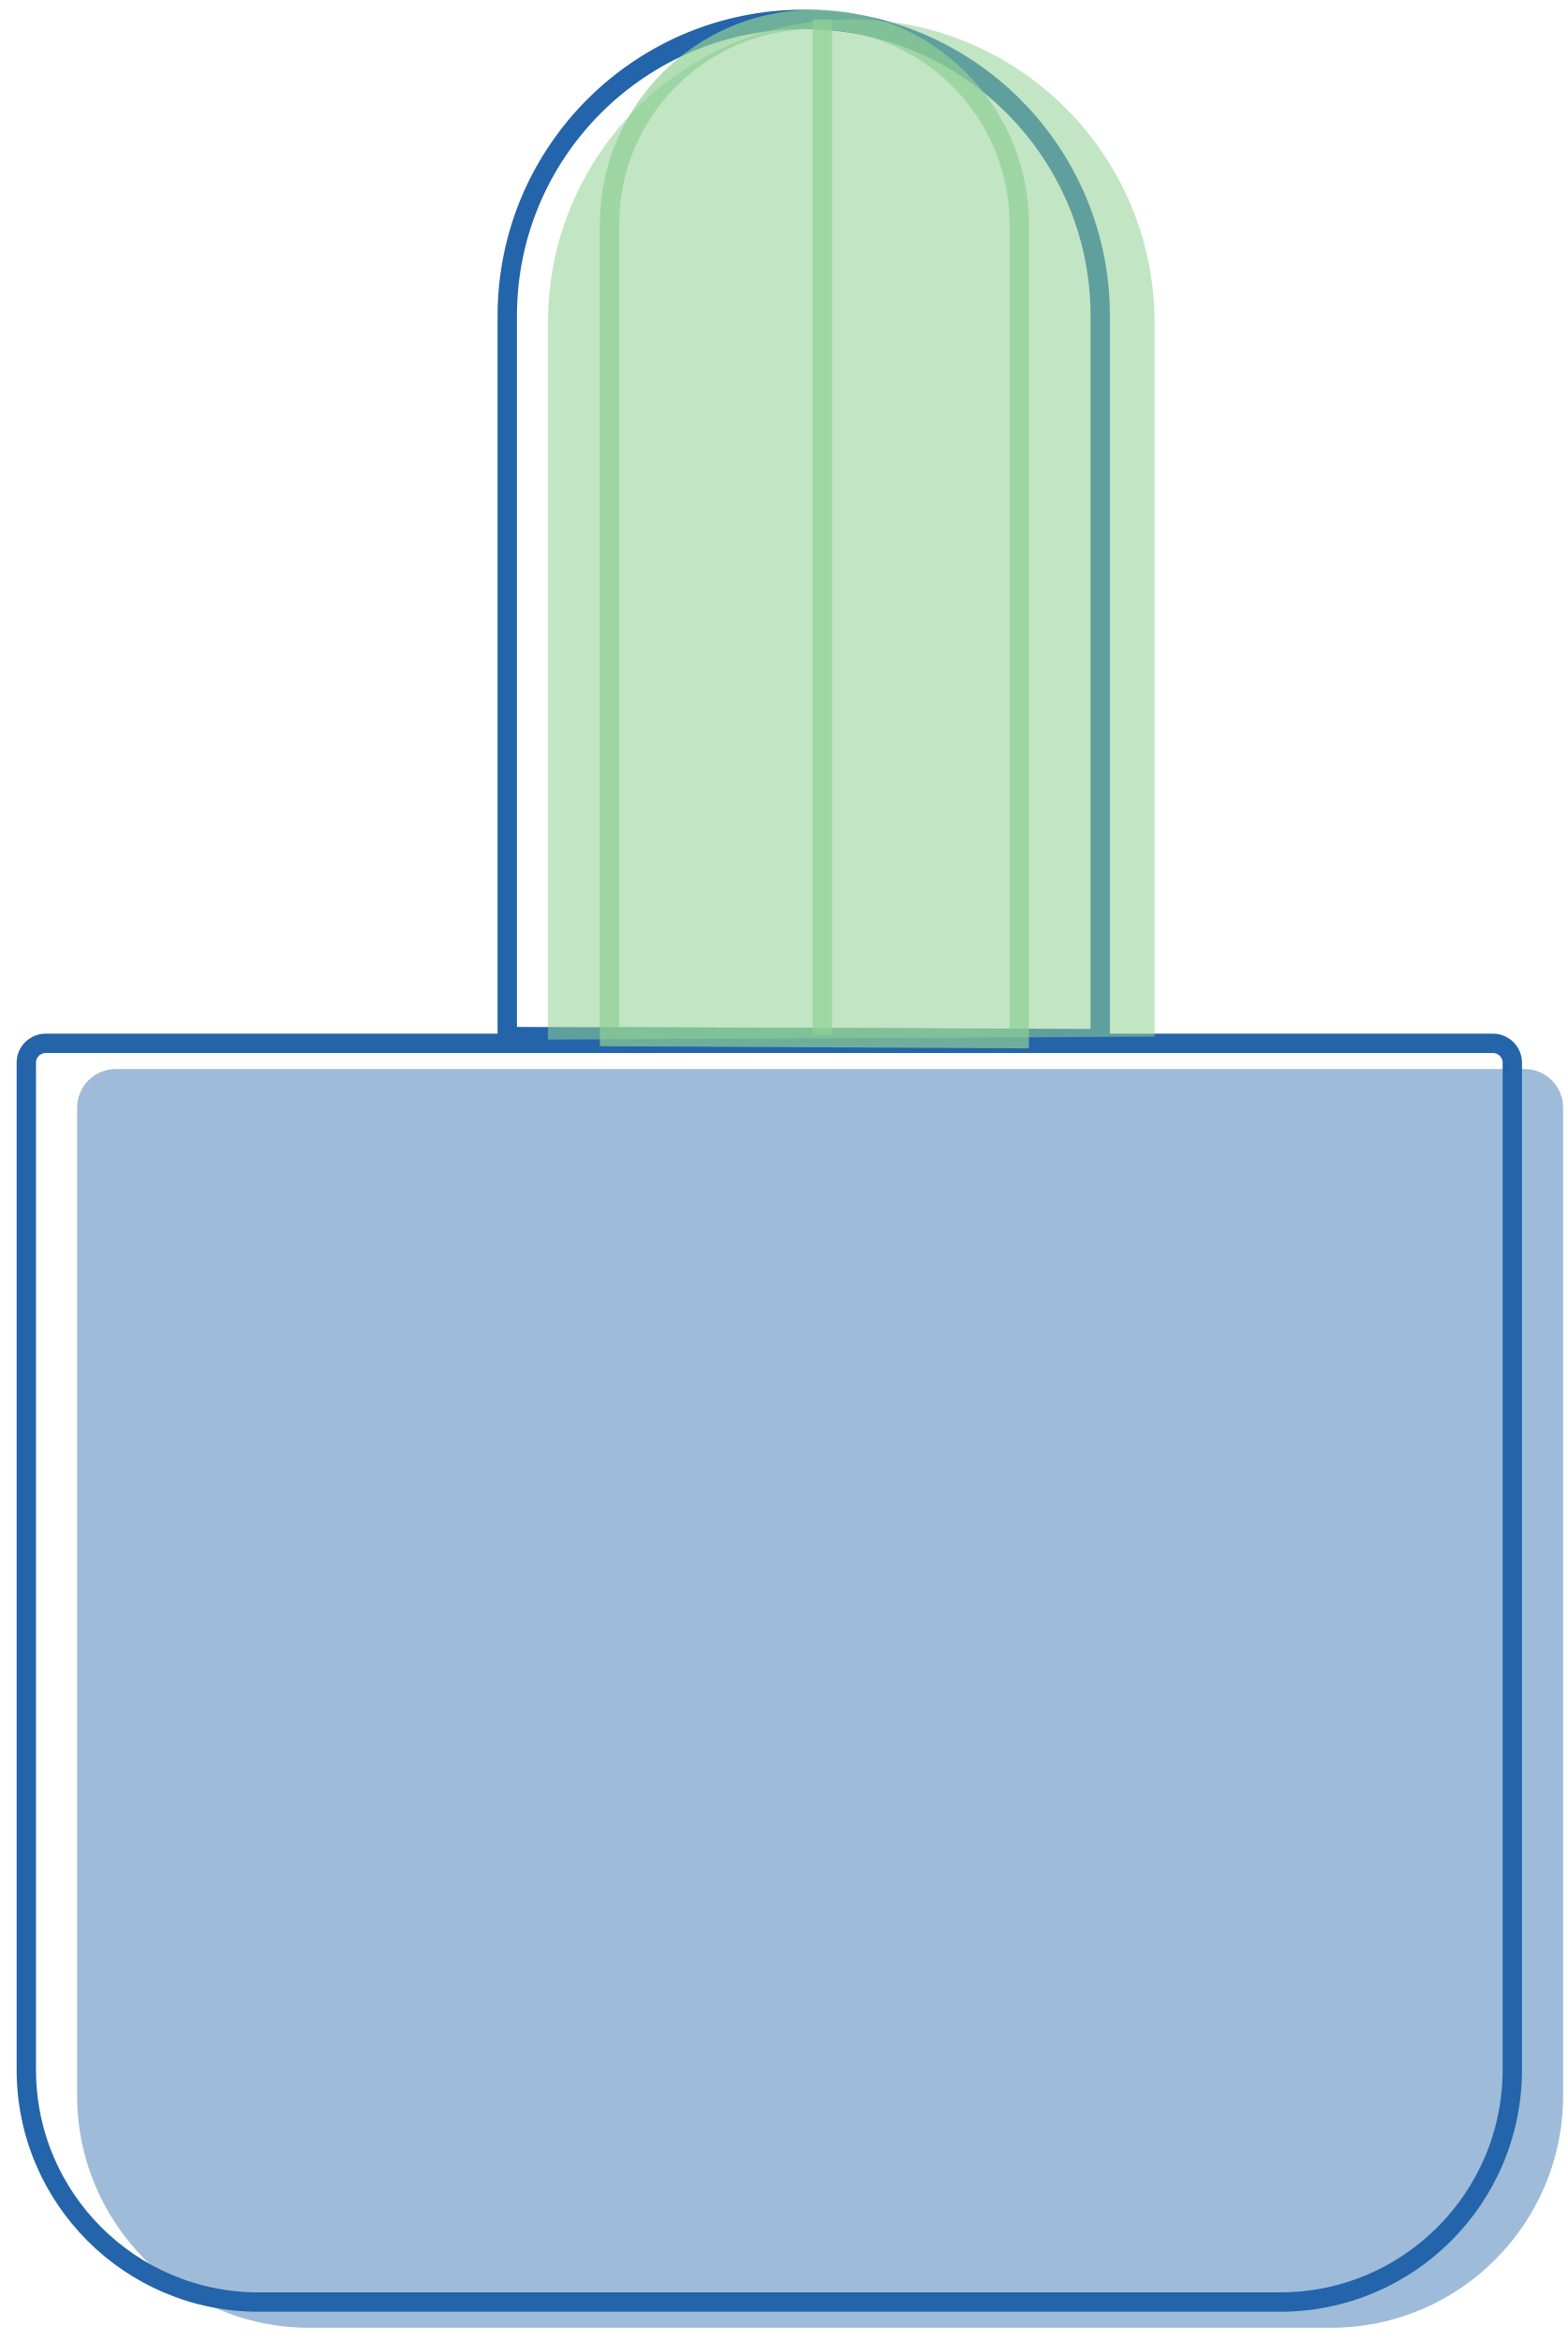
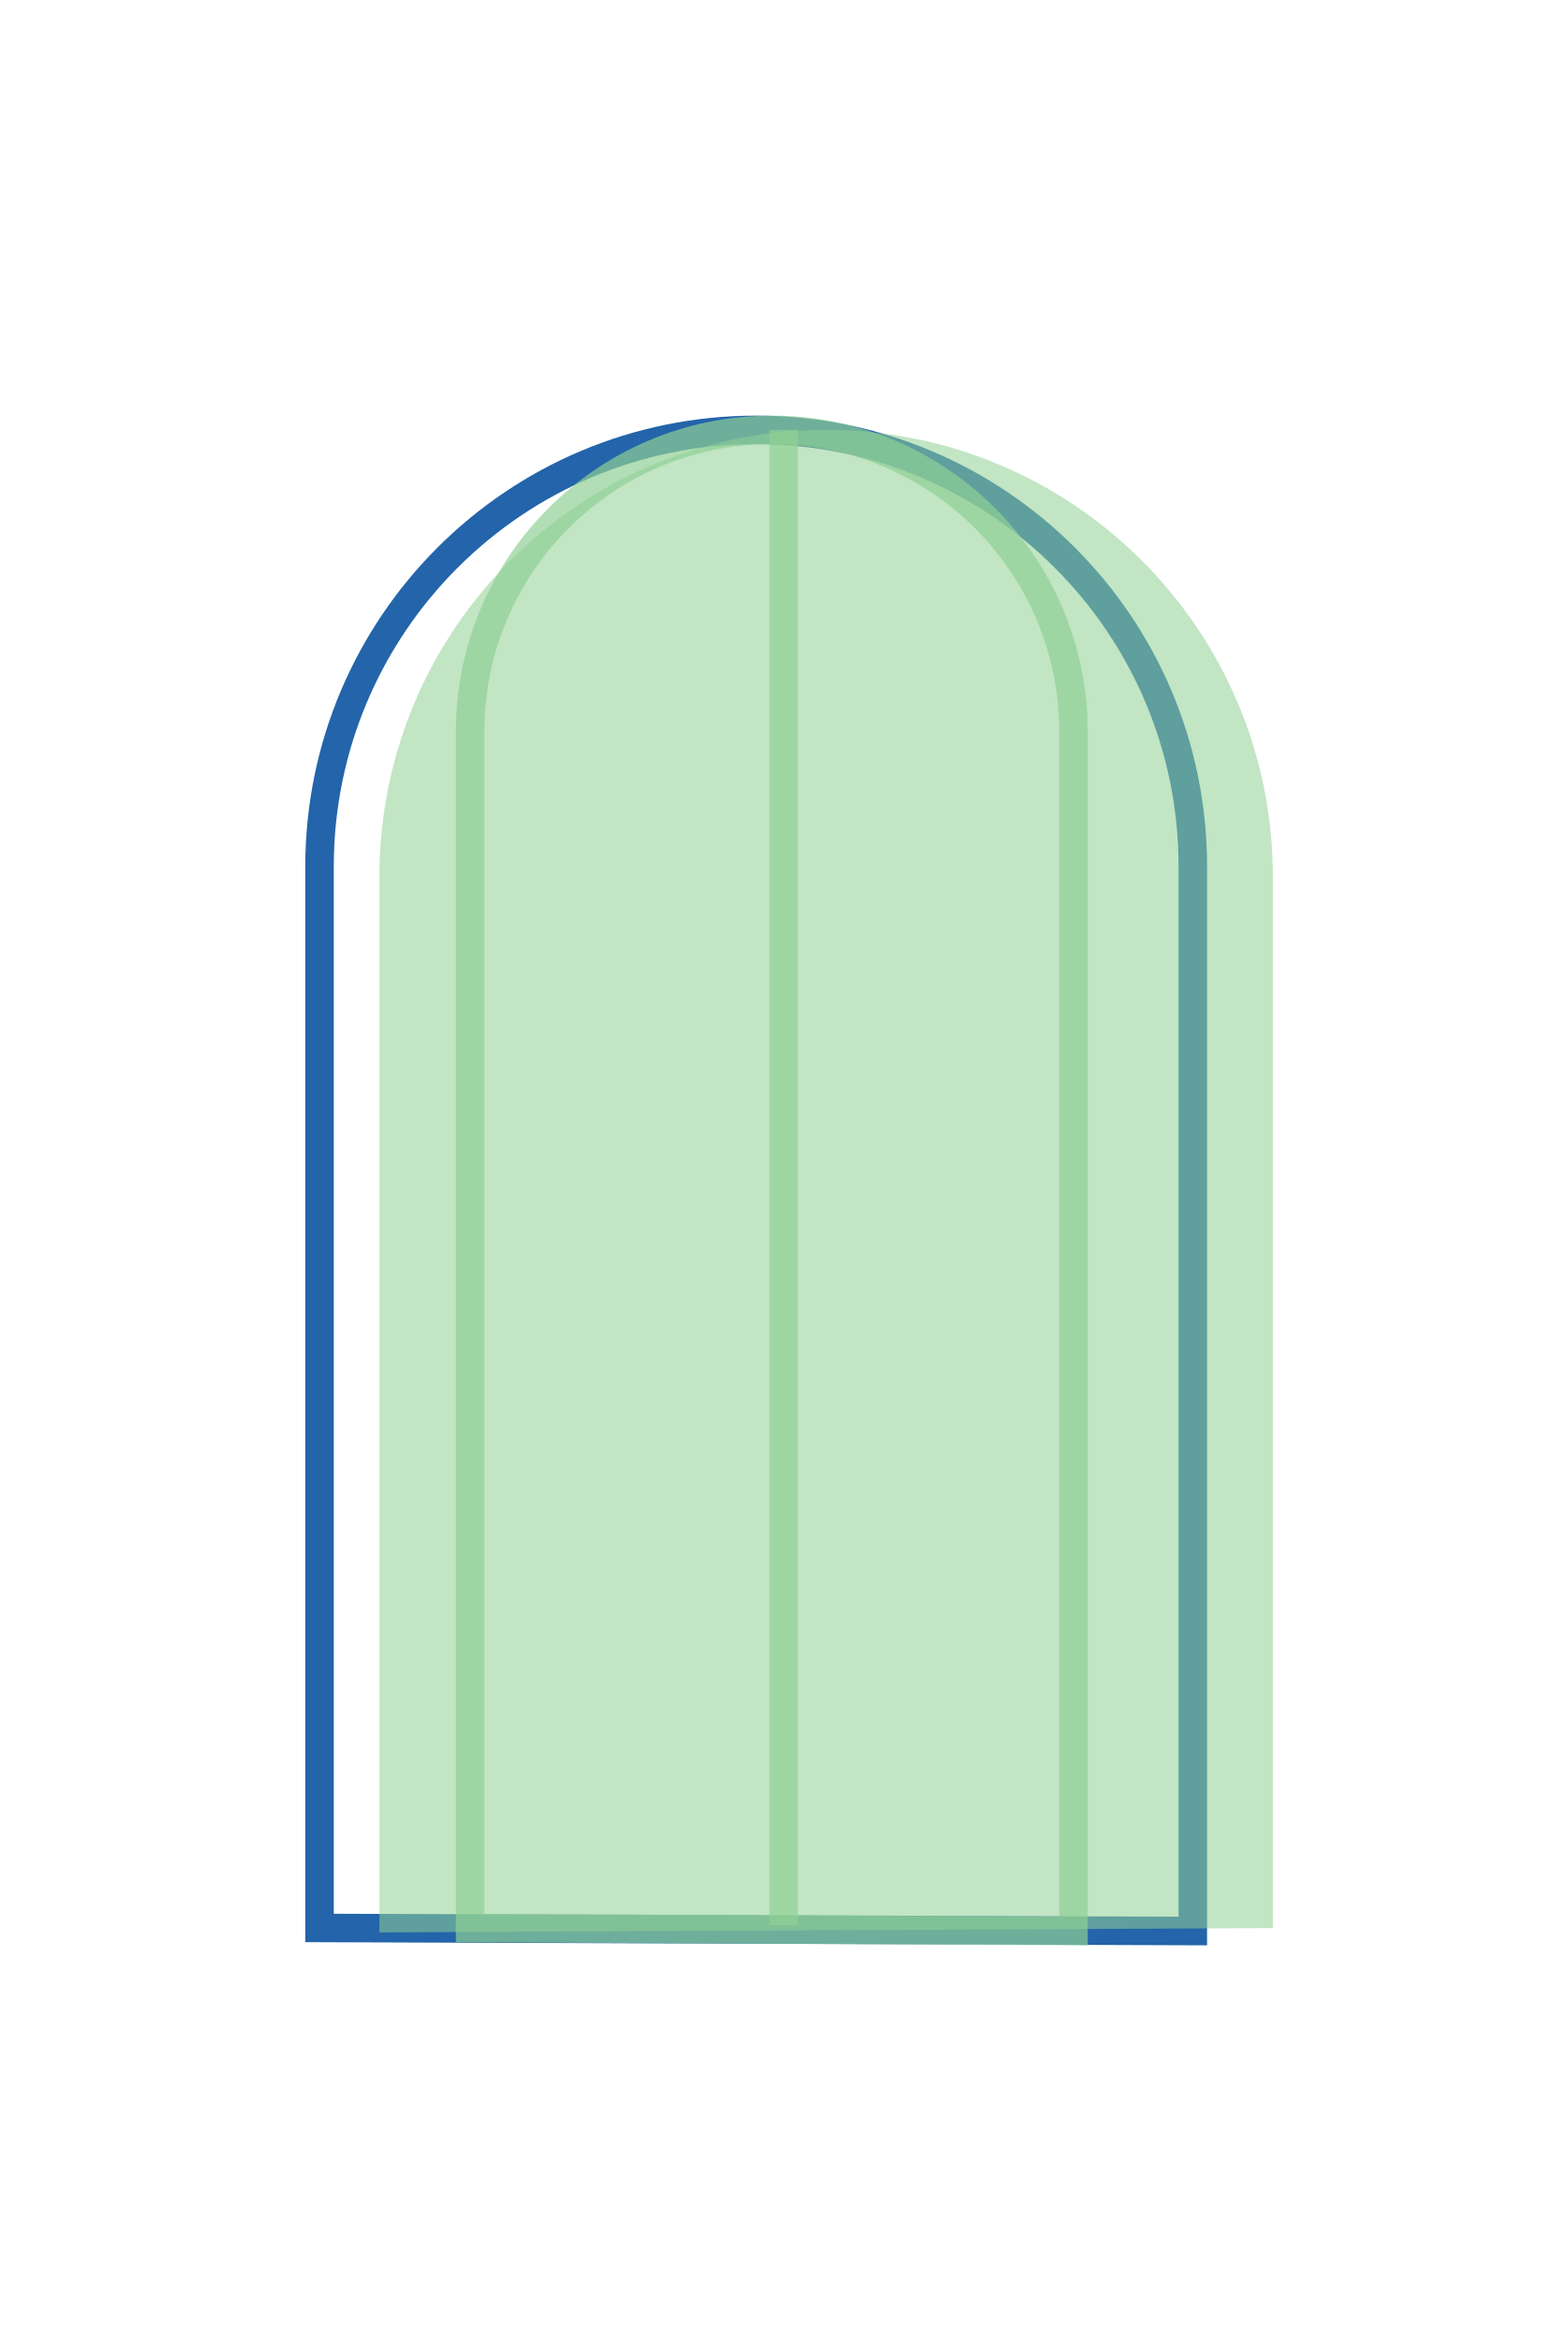
- <svg xmlns="http://www.w3.org/2000/svg" width="81px" height="121px" viewBox="0 0 81 121" version="1.1">
+ <svg xmlns="http://www.w3.org/2000/svg" width="81px" height="121px" viewBox="15 17 55 20" version="1.1">
  <defs />
  <g id="cactus_animation" stroke="none" stroke-width="1" fill="none" fill-rule="evenodd">
    <g id="cactus_2" transform="translate(-121, -150)">
      <g transform="translate(122, 151)">
-         <g id="vase" transform="translate(0.311556, 52.90442)">
-           <path d="M0.048,0.995 C0.048,0.446 0.499,0 1.047,0 L75.833,0 C76.384,0 76.832,0.45 76.832,0.995 L76.832,53.029 C76.832,59.658 71.463,65.032 64.834,65.032 L12.045,65.032 C5.419,65.032 0.048,59.655 0.048,53.029 L0.048,0.995 Z" id="Path-19" stroke="#2364AA" />
-           <path d="M2.674,3.327 C2.674,2.222 3.563,1.327 4.669,1.327 L77.463,1.327 C78.565,1.327 79.458,2.222 79.458,3.327 L79.458,54.356 C79.458,60.985 74.089,66.36 67.46,66.36 L14.671,66.36 C8.045,66.36 2.674,60.982 2.674,54.356 L2.674,3.327 Z" id="Path-19" fill="#2364AA" opacity="0.44" />
-         </g>
        <g id="cactus" transform="translate(25, 0)">
          <path d="M0.211,15.325 C0.211,6.861 7.068,0 15.531,0 L15.531,0 C23.992,0 30.851,6.858 30.851,15.321 L30.851,52.663 L0.211,52.555 L0.211,15.325 Z" id="Combined-Shape" stroke="#2364AA" />
          <path d="M2.312,15.673 C2.312,7.017 9.328,0 17.986,0 L17.986,0 C26.642,0 33.659,7.02 33.659,15.681 L33.659,52.559 L2.312,52.712 L2.312,15.673 Z" id="Combined-Shape" fill="#8FD094" opacity="0.55" />
          <path d="M5.495,10.588 C5.495,4.74 10.233,0 16.08,0 L16.08,0 C21.926,0 26.665,4.743 26.665,10.594 L26.665,52.663 L5.495,52.555 L5.495,10.588 Z" id="Combined-Shape" stroke="#8FD094" opacity="0.694" />
          <path d="M16.495,0 L16.495,52.459" id="Path-20" stroke="#8FD094" opacity="0.69" />
        </g>
      </g>
    </g>
  </g>
</svg>
